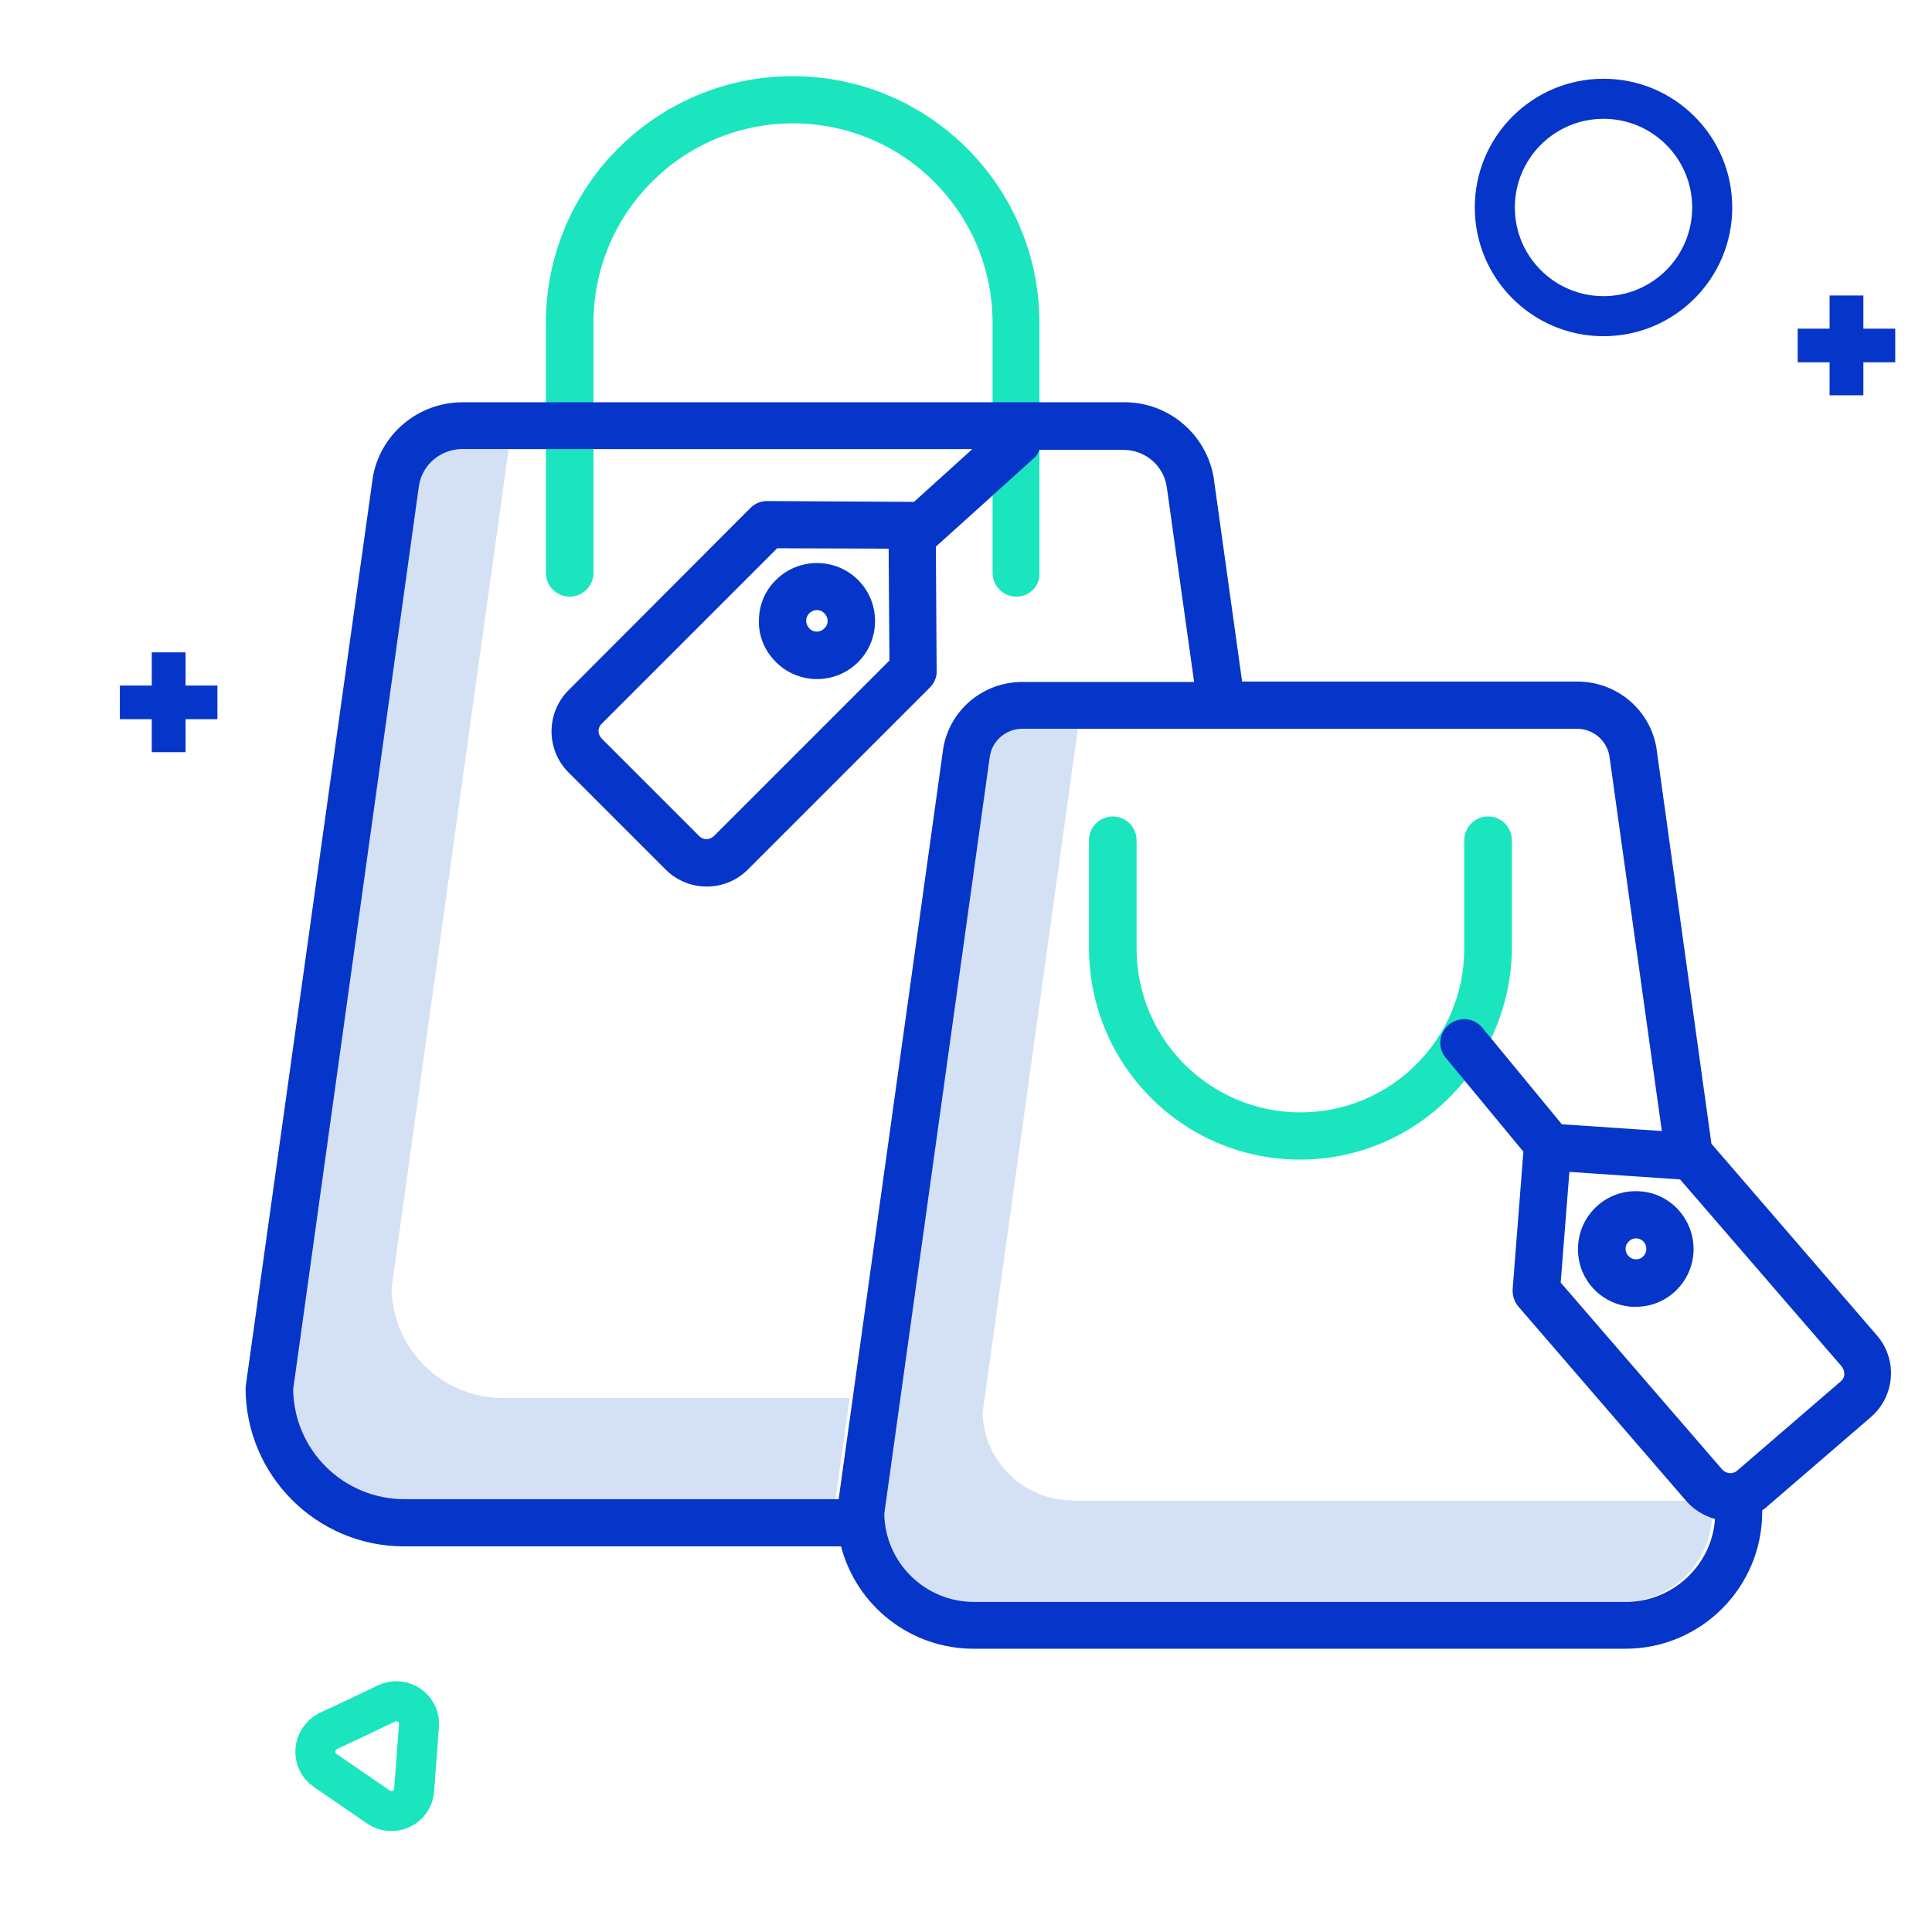
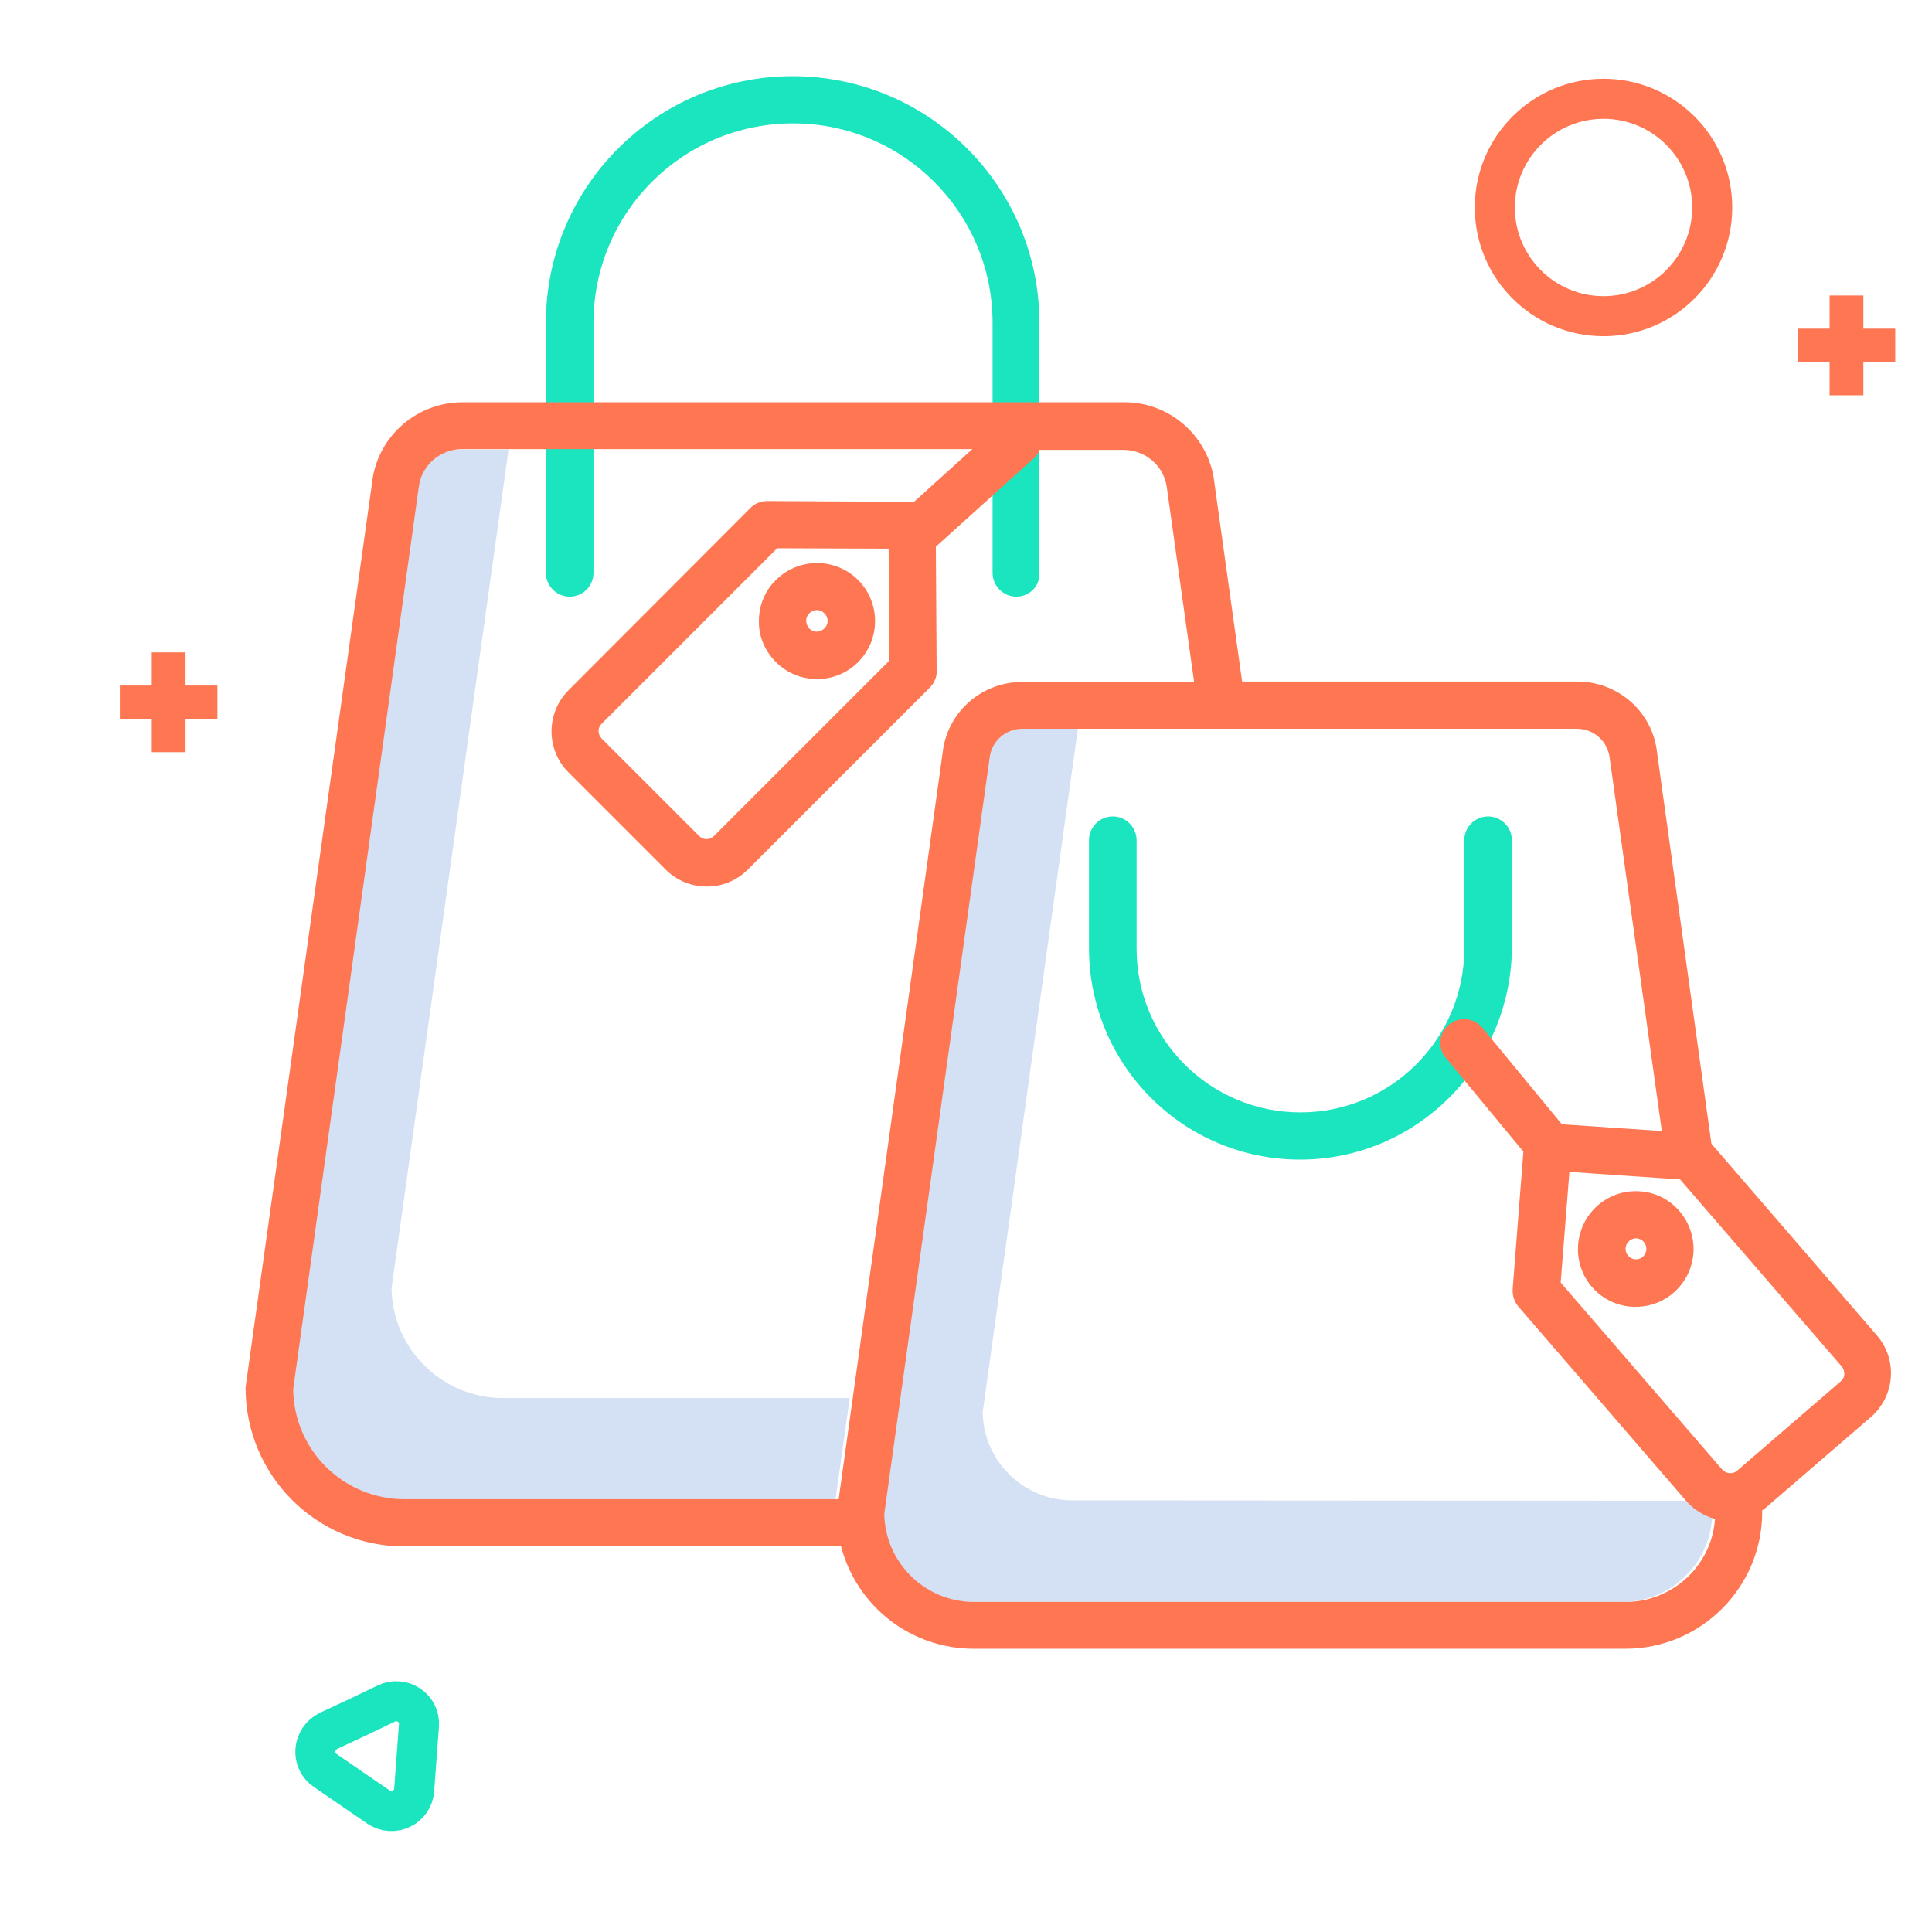
<svg xmlns="http://www.w3.org/2000/svg" version="1.1" id="Capa_1" x="0px" y="0px" viewBox="0 0 487 487" style="enable-background:new 0 0 487 487;" xml:space="preserve">
  <style type="text/css">
	.st0{fill:#D4E1F4;}
	.st1{fill:#1AE5BE;}
- 	.st2{fill:#0635C9;}
- 	.st3{fill:none;stroke:#0635C9;stroke-width:10.097;stroke-miterlimit:10;}
+ 	.st2{fill:#FF7653;}
+ 	.st3{fill:none;stroke:#FF7653;stroke-width:10.097;stroke-miterlimit:10;}
	.st4{fill:none;stroke:#1AE5BE;stroke-width:10.097;stroke-miterlimit:10;}
- 	.st5{fill:none;stroke:#0635C9;stroke-width:5.609;stroke-miterlimit:10;}
+ 	.st5{fill:none;stroke:#FF7653;stroke-width:5.609;stroke-miterlimit:10;}
	.st6{font-family:'MyriadPro-Regular';}
	.st7{font-size:40.386px;}
</style>
-   <path class="st0" d="M270.3,378.2c-12.3,0-22.4-9.9-22.6-22.2l24-172.3H257c-4.1,0-7.6,3-8.2,7l-26.6,190.9  c0.2,12.3,10.3,22.2,22.6,22.2H409c12.3,0,22.4-9.9,22.6-22.2l-0.5-3.3H270.3z" />
-   <path class="st0" d="M126.8,352.4c-15.4,0-27.9-12.4-28.1-27.7l29.5-211.4h-12.4c-5.4,0-10.1,3.9-10.9,9.3L73.1,350.2  c0.2,15.4,12.7,27.7,28.1,27.7h109.4l3.6-25.5H126.8z" />
-   <path class="st1" d="M256.2,150.4c-3.3,0-6-2.7-6-6v-63c0-27.8-22.5-50.3-50.3-50.3c-27.8,0-50.3,22.5-50.3,50.3v63c0,3.3-2.7,6-6,6  s-6-2.7-6-6v-63c0-34.4,27.9-62.2,62.2-62.2c34.4,0,62.2,27.9,62.2,62.2v63C262.2,147.7,259.5,150.4,256.2,150.4z" />
-   <path class="st1" d="M327.7,292.3c-29.4,0-53.1-23.8-53.2-53.2v-27.3c0-3.3,2.7-6,6-6c3.3,0,6,2.7,6,6v27.3  c0,22.8,18.5,41.3,41.3,41.3c22.8,0,41.3-18.5,41.3-41.3v-27.3c0-3.3,2.7-6,6-6c3.3,0,6,2.7,6,6v27.3  C380.8,268.5,357,292.3,327.7,292.3z" />
+   <path class="st0" d="M270.3,378.2c-12.3,0-22.4-9.9-22.6-22.2l24-172.3H257c-4.1,0-7.6,3-8.2,7l-26.6,190.9  c0.2,12.3,10.3,22.2,22.6,22.2H409c12.3,0,22.4-9.9,22.6-22.2l-0.5-3.3L270.3,378.2L270.3,378.2z" />
+   <path class="st0" d="M126.8,352.4c-15.4,0-27.9-12.4-28.1-27.7l29.5-211.4h-12.4c-5.4,0-10.1,3.9-10.9,9.3L73.1,350.2  c0.2,15.4,12.7,27.7,28.1,27.7h109.4l3.6-25.5L126.8,352.4L126.8,352.4z" />
+   <path class="st1" d="M256.2,150.4c-3.3,0-6-2.7-6-6v-63c0-27.8-22.5-50.3-50.3-50.3s-50.3,22.5-50.3,50.3v63c0,3.3-2.7,6-6,6  s-6-2.7-6-6v-63c0-34.4,27.9-62.2,62.2-62.2c34.4,0,62.2,27.9,62.2,62.2v63C262.2,147.7,259.5,150.4,256.2,150.4z" />
+   <path class="st1" d="M327.7,292.3c-29.4,0-53.1-23.8-53.2-53.2v-27.3c0-3.3,2.7-6,6-6s6,2.7,6,6v27.3c0,22.8,18.5,41.3,41.3,41.3  s41.3-18.5,41.3-41.3v-27.3c0-3.3,2.7-6,6-6s6,2.7,6,6v27.3C380.8,268.5,357,292.3,327.7,292.3z" />
  <g>
-     <path class="st2" d="M195.6,166.9c5.7,5.7,15,5.7,20.7,0c5.7-5.7,5.7-15,0-20.7c-5.7-5.7-15-5.7-20.7,0c-2.8,2.7-4.3,6.4-4.3,10.3   C191.2,160.4,192.8,164.1,195.6,166.9z M204,154.6c1.1-1.1,2.8-1.1,3.8,0c1.1,1.1,1.1,2.8,0,3.8c-1.1,1.1-2.8,1.1-3.8,0   S202.9,155.7,204,154.6z" />
-     <path class="st2" d="M431.4,288.3L417.6,189l0-0.1c-1.5-9.9-10-17.1-20-17.1h-84.5l-7.1-50.9l0-0.1c-1.7-11.2-11.4-19.5-22.7-19.4   H116.6c-11.3,0-21,8.2-22.7,19.4l0,0.1L62,349c0,0.3-0.1,0.5-0.1,0.8c0,22.1,17.9,40,40,40h110.1c4,15.2,17.7,25.8,33.4,25.8h164.3   c19.1,0,34.5-15.5,34.5-34.5c0-0.1,0-0.3,0-0.4c0.5-0.3,0.9-0.6,1.3-1l26.1-22.5c6.1-5.3,6.8-14.5,1.5-20.6L431.4,288.3z    M211.4,377.9H102c-15.4,0-27.9-12.3-28.1-27.7l31.7-227.7c0.8-5.4,5.5-9.3,10.9-9.3h128.6l-14.7,13.3c-0.2,0-0.3,0-0.5,0   l-36.5-0.2c-1.6,0-3.1,0.6-4.2,1.7L143.3,174c-5.7,5.7-5.7,15,0,20.7l24.5,24.5c5.7,5.7,15,5.7,20.7,0l45.9-45.9   c1.1-1.1,1.8-2.7,1.7-4.2l-0.2-31.3l24.6-22.2c0.7-0.6,1.2-1.3,1.5-2.2h21.2c5.4,0,10.1,3.9,10.9,9.3l6.9,49.2h-43.3   c-10,0-18.5,7.2-20,17.1l0,0.1L211.4,377.9z M224.2,166.5L180,210.7c-1.1,1.1-2.8,1.1-3.8,0l-24.5-24.5c-1.1-1.1-1.1-2.8,0-3.8   l44.2-44.2l28.1,0.1L224.2,166.5z M409.8,403.8H245.5c-12.3,0-22.4-9.9-22.6-22.2l26.6-190.9c0.6-4,4.1-7,8.2-7h139.8   c4.1,0,7.6,3,8.2,7l13.2,94.4l-25.2-1.7L373.6,259c-2.1-2.5-5.8-2.8-8.4-0.7c-2.5,2.1-2.9,5.8-0.8,8.3l19.6,23.7l-2.7,34.6   c-0.1,1.6,0.4,3.2,1.4,4.4l42.3,49c1.9,2.2,4.5,3.8,7.3,4.6C431.5,394.6,421.6,403.8,409.8,403.8z M464.9,346.4   c0,0.7-0.4,1.4-0.9,1.8l-26.1,22.5c-1.1,1-2.8,0.8-3.8-0.3l-40.7-47.1l2.2-27.9l27.9,1.9l40.7,47.1   C464.7,345,464.9,345.7,464.9,346.4L464.9,346.4z" />
+     <path class="st2" d="M195.6,166.9c5.7,5.7,15,5.7,20.7,0s5.7-15,0-20.7s-15-5.7-20.7,0c-2.8,2.7-4.3,6.4-4.3,10.3   C191.2,160.4,192.8,164.1,195.6,166.9z M204,154.6c1.1-1.1,2.8-1.1,3.8,0c1.1,1.1,1.1,2.8,0,3.8c-1.1,1.1-2.8,1.1-3.8,0   S202.9,155.7,204,154.6z" />
+     <path class="st2" d="M431.4,288.3L417.6,189v-0.1c-1.5-9.9-10-17.1-20-17.1h-84.5l-7.1-50.9v-0.1c-1.7-11.2-11.4-19.5-22.7-19.4   H116.6c-11.3,0-21,8.2-22.7,19.4v0.1L62,349c0,0.3-0.1,0.5-0.1,0.8c0,22.1,17.9,40,40,40H212c4,15.2,17.7,25.8,33.4,25.8h164.3   c19.1,0,34.5-15.5,34.5-34.5c0-0.1,0-0.3,0-0.4c0.5-0.3,0.9-0.6,1.3-1l26.1-22.5c6.1-5.3,6.8-14.5,1.5-20.6L431.4,288.3z    M211.4,377.9H102c-15.4,0-27.9-12.3-28.1-27.7l31.7-227.7c0.8-5.4,5.5-9.3,10.9-9.3h128.6l-14.7,13.3c-0.2,0-0.3,0-0.5,0   l-36.5-0.2c-1.6,0-3.1,0.6-4.2,1.7l-45.9,46c-5.7,5.7-5.7,15,0,20.7l24.5,24.5c5.7,5.7,15,5.7,20.7,0l45.9-45.9   c1.1-1.1,1.8-2.7,1.7-4.2l-0.2-31.3l24.6-22.2c0.7-0.6,1.2-1.3,1.5-2.2h21.2c5.4,0,10.1,3.9,10.9,9.3l6.9,49.2h-43.3   c-10,0-18.5,7.2-20,17.1v0.1L211.4,377.9z M224.2,166.5L180,210.7c-1.1,1.1-2.8,1.1-3.8,0l-24.5-24.5c-1.1-1.1-1.1-2.8,0-3.8   l44.2-44.2l28.1,0.1L224.2,166.5z M409.8,403.8H245.5c-12.3,0-22.4-9.9-22.6-22.2l26.6-190.9c0.6-4,4.1-7,8.2-7h139.8   c4.1,0,7.6,3,8.2,7l13.2,94.4l-25.2-1.7L373.6,259c-2.1-2.5-5.8-2.8-8.4-0.7c-2.5,2.1-2.9,5.8-0.8,8.3l19.6,23.7l-2.7,34.6   c-0.1,1.6,0.4,3.2,1.4,4.4l42.3,49c1.9,2.2,4.5,3.8,7.3,4.6C431.5,394.6,421.6,403.8,409.8,403.8z M464.9,346.4   c0,0.7-0.4,1.4-0.9,1.8l-26.1,22.5c-1.1,1-2.8,0.8-3.8-0.3l-40.7-47.1l2.2-27.9l27.9,1.9l40.7,47.1   C464.7,345,464.9,345.7,464.9,346.4L464.9,346.4z" />
    <path class="st2" d="M413.4,300.3c-8-0.6-15,5.4-15.6,13.5s5.4,15,13.5,15.6c0.4,0,0.7,0,1.1,0c7.8,0,14.2-6.2,14.5-14.1   C427.1,307.5,421.2,300.8,413.4,300.3L413.4,300.3z M414.1,316.8c-1.1,1-2.8,0.8-3.7-0.3c-1-1.1-0.8-2.8,0.3-3.7   c1.1-1,2.8-0.8,3.7,0.3C415.3,314.2,415.2,315.8,414.1,316.8z" />
  </g>
  <circle class="st3" cx="404.2" cy="52.3" r="27.4" />
  <path class="st4" d="M90.1,432.9l7.3-3.5c4-1.9,8.6,1.2,8.2,5.6l-0.6,8.1l-0.6,8.1c-0.3,4.4-5.3,6.8-9,4.3l-6.7-4.6l-6.7-4.6  c-3.7-2.5-3.2-8,0.8-10L90.1,432.9z" />
  <text transform="matrix(1 0 0 1 453.9297 101.3203)" class="st5 st6 st7">+</text>
  <text transform="matrix(1 0 0 1 30.9995 191.2803)" class="st5 st6 st7">+</text>
</svg>
